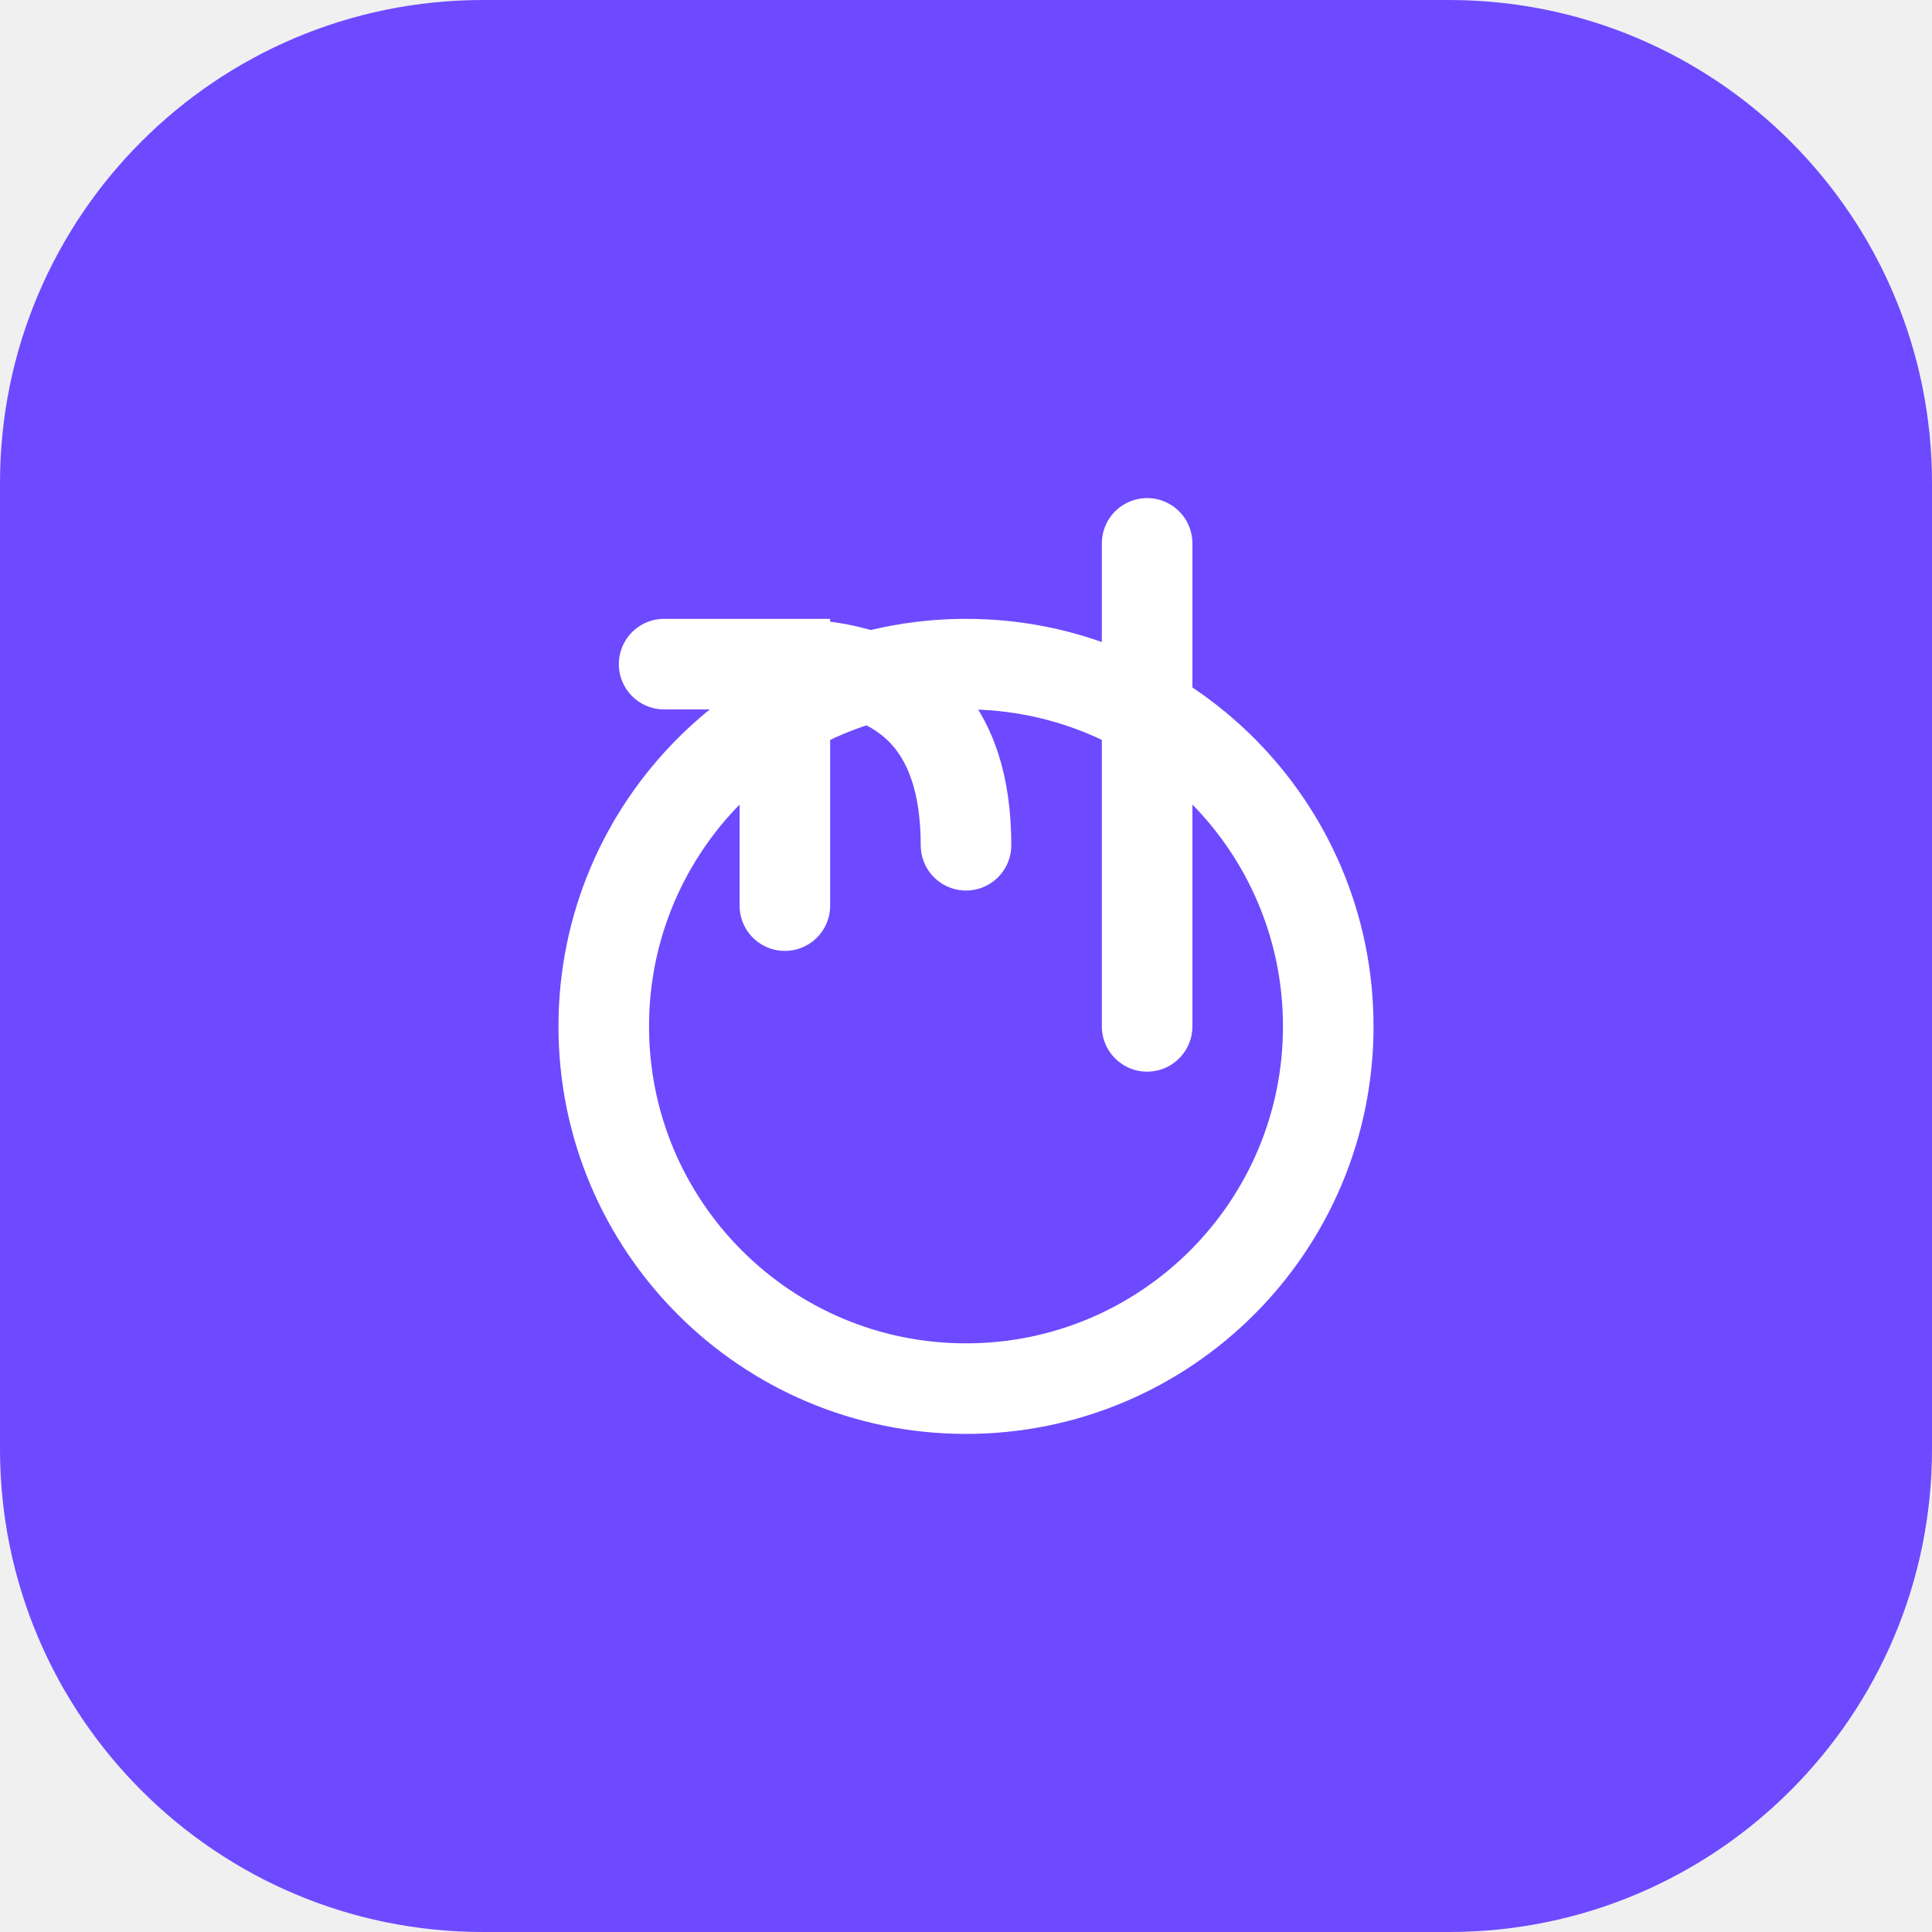
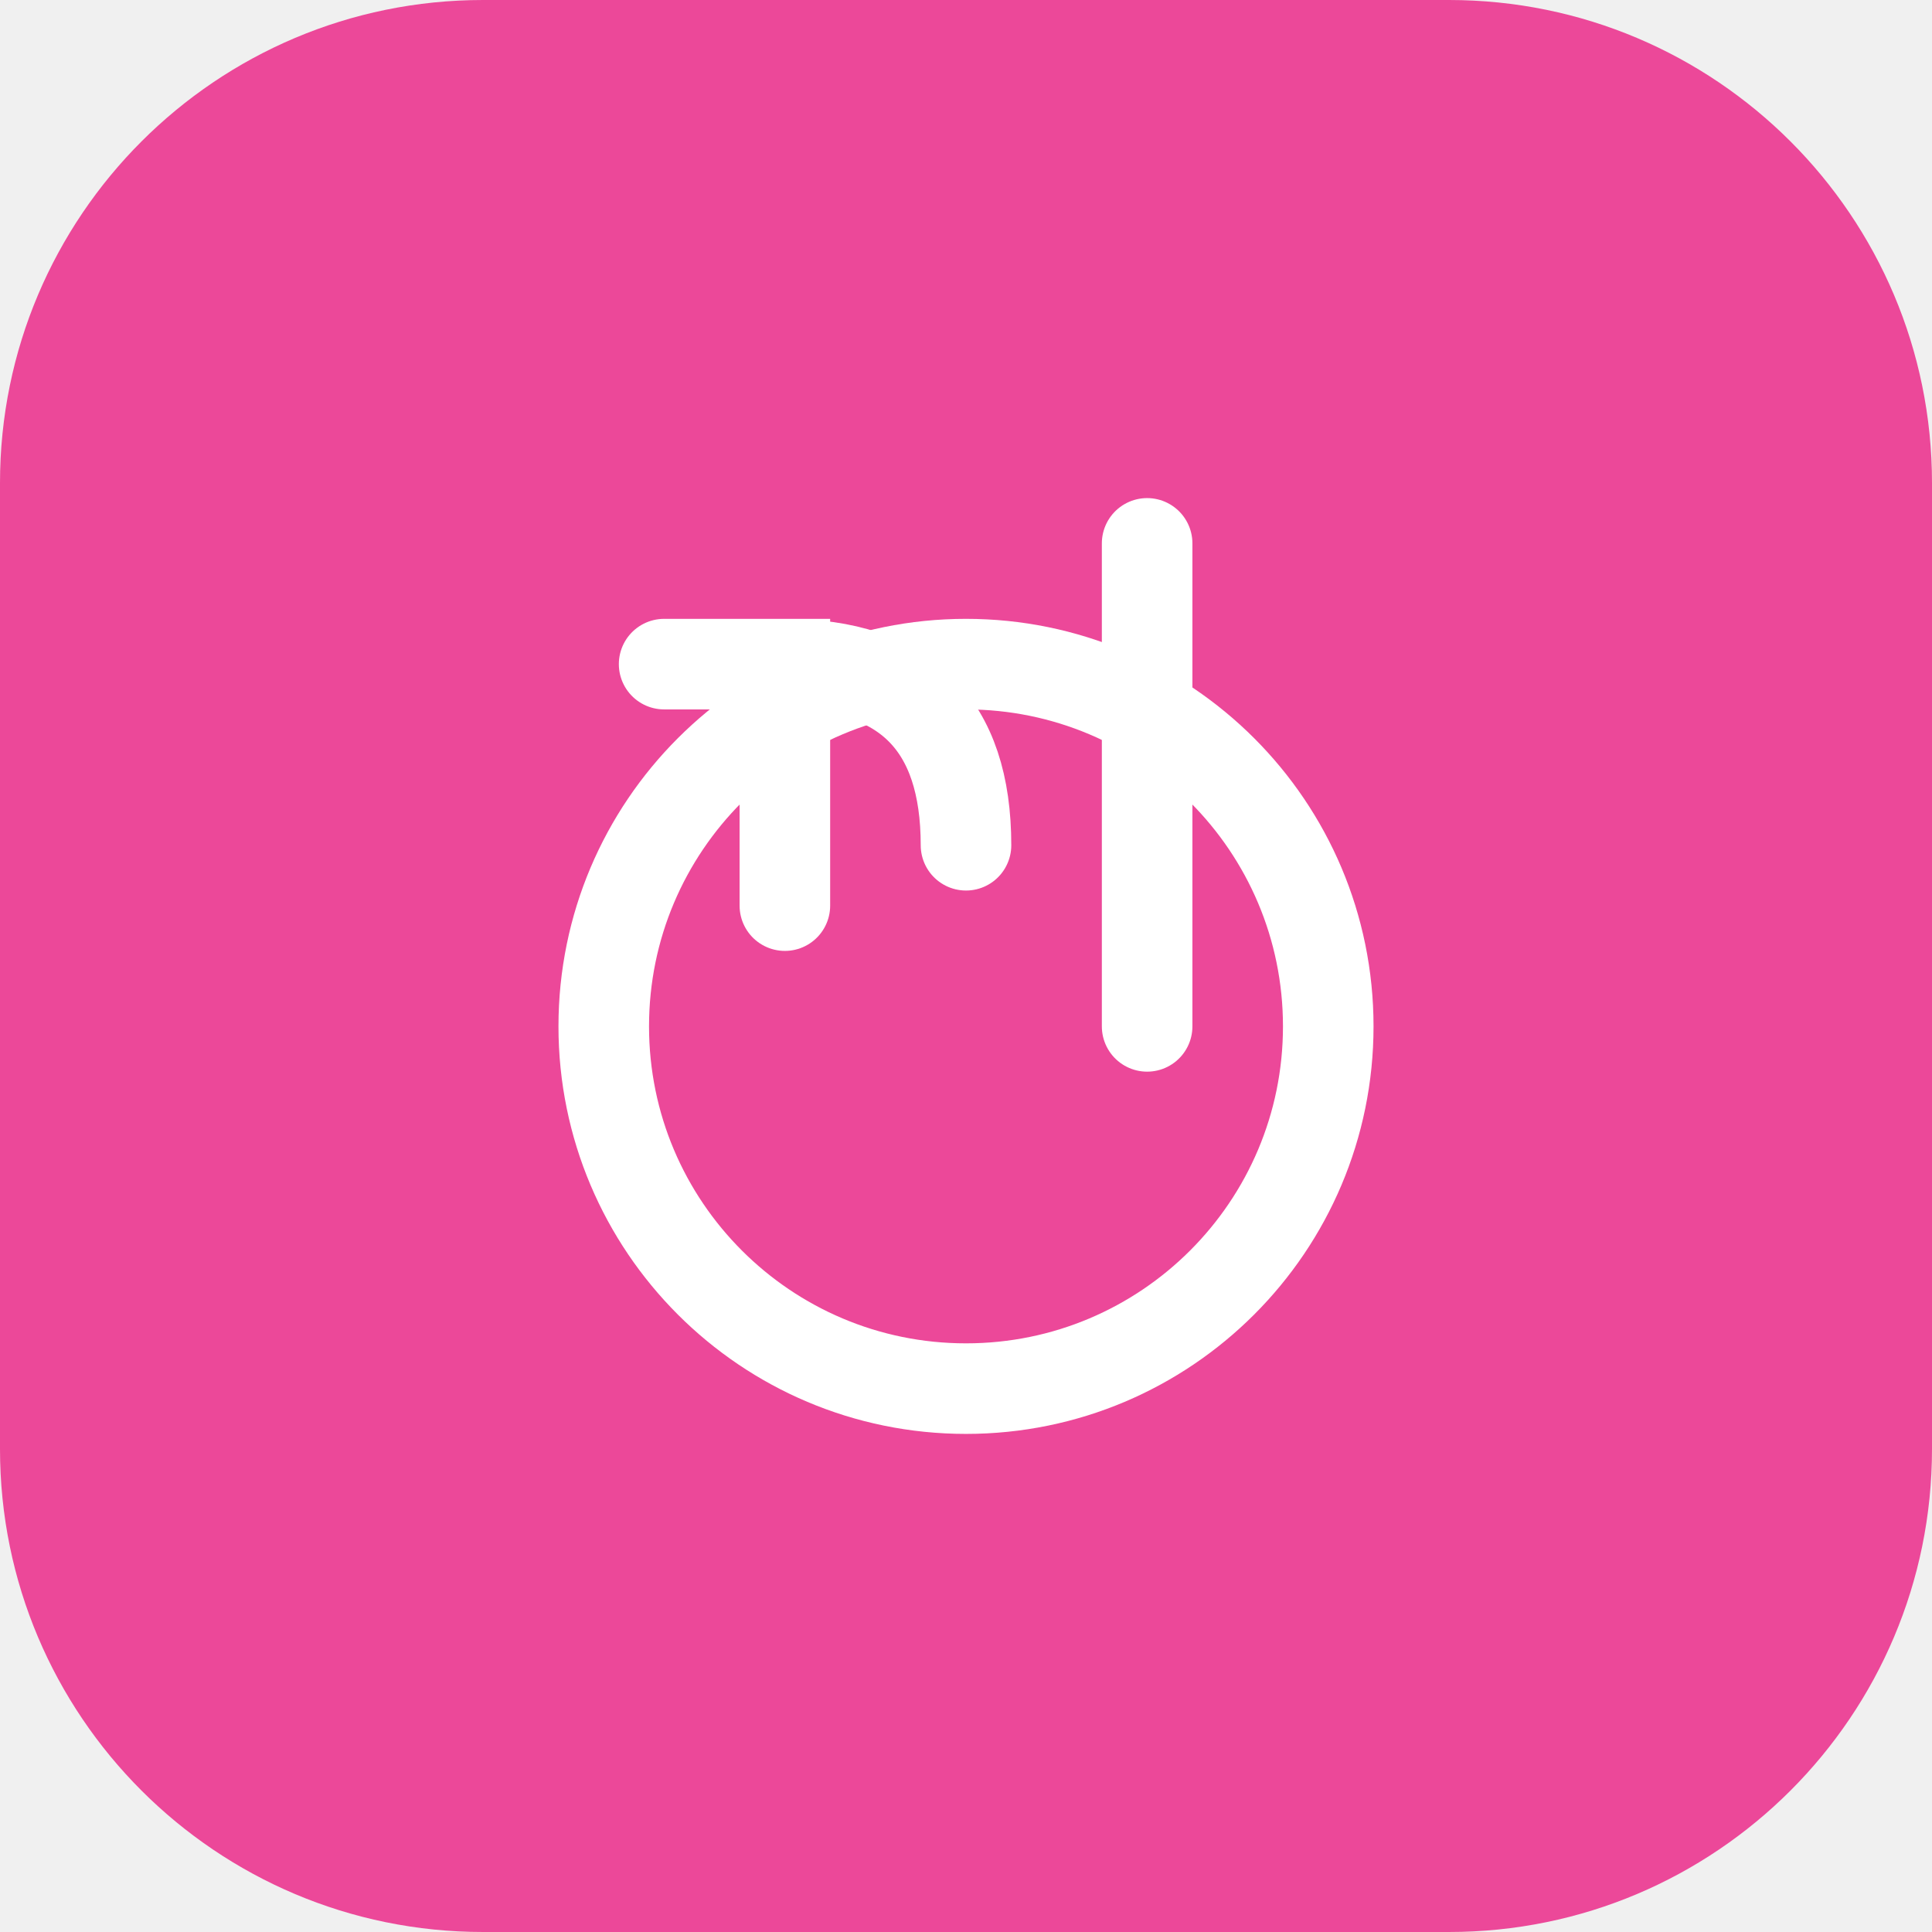
<svg xmlns="http://www.w3.org/2000/svg" viewBox="0 0 64 64" fill="none">
-   <rect width="64" height="64" rx="16" fill="#6d4aff" />
+   <rect width="64" height="64" rx="16" fill="#ec4899" />
  <circle cx="32" cy="34" r="12" stroke="#fff" stroke-width="3" />
  <path d="M22 22h4v8M26 22c4 0 6 2 6 6" stroke="#fff" stroke-width="3" stroke-linecap="round" />
  <path d="M38 18v16" stroke="#fff" stroke-width="3" stroke-linecap="round" />
</svg>
